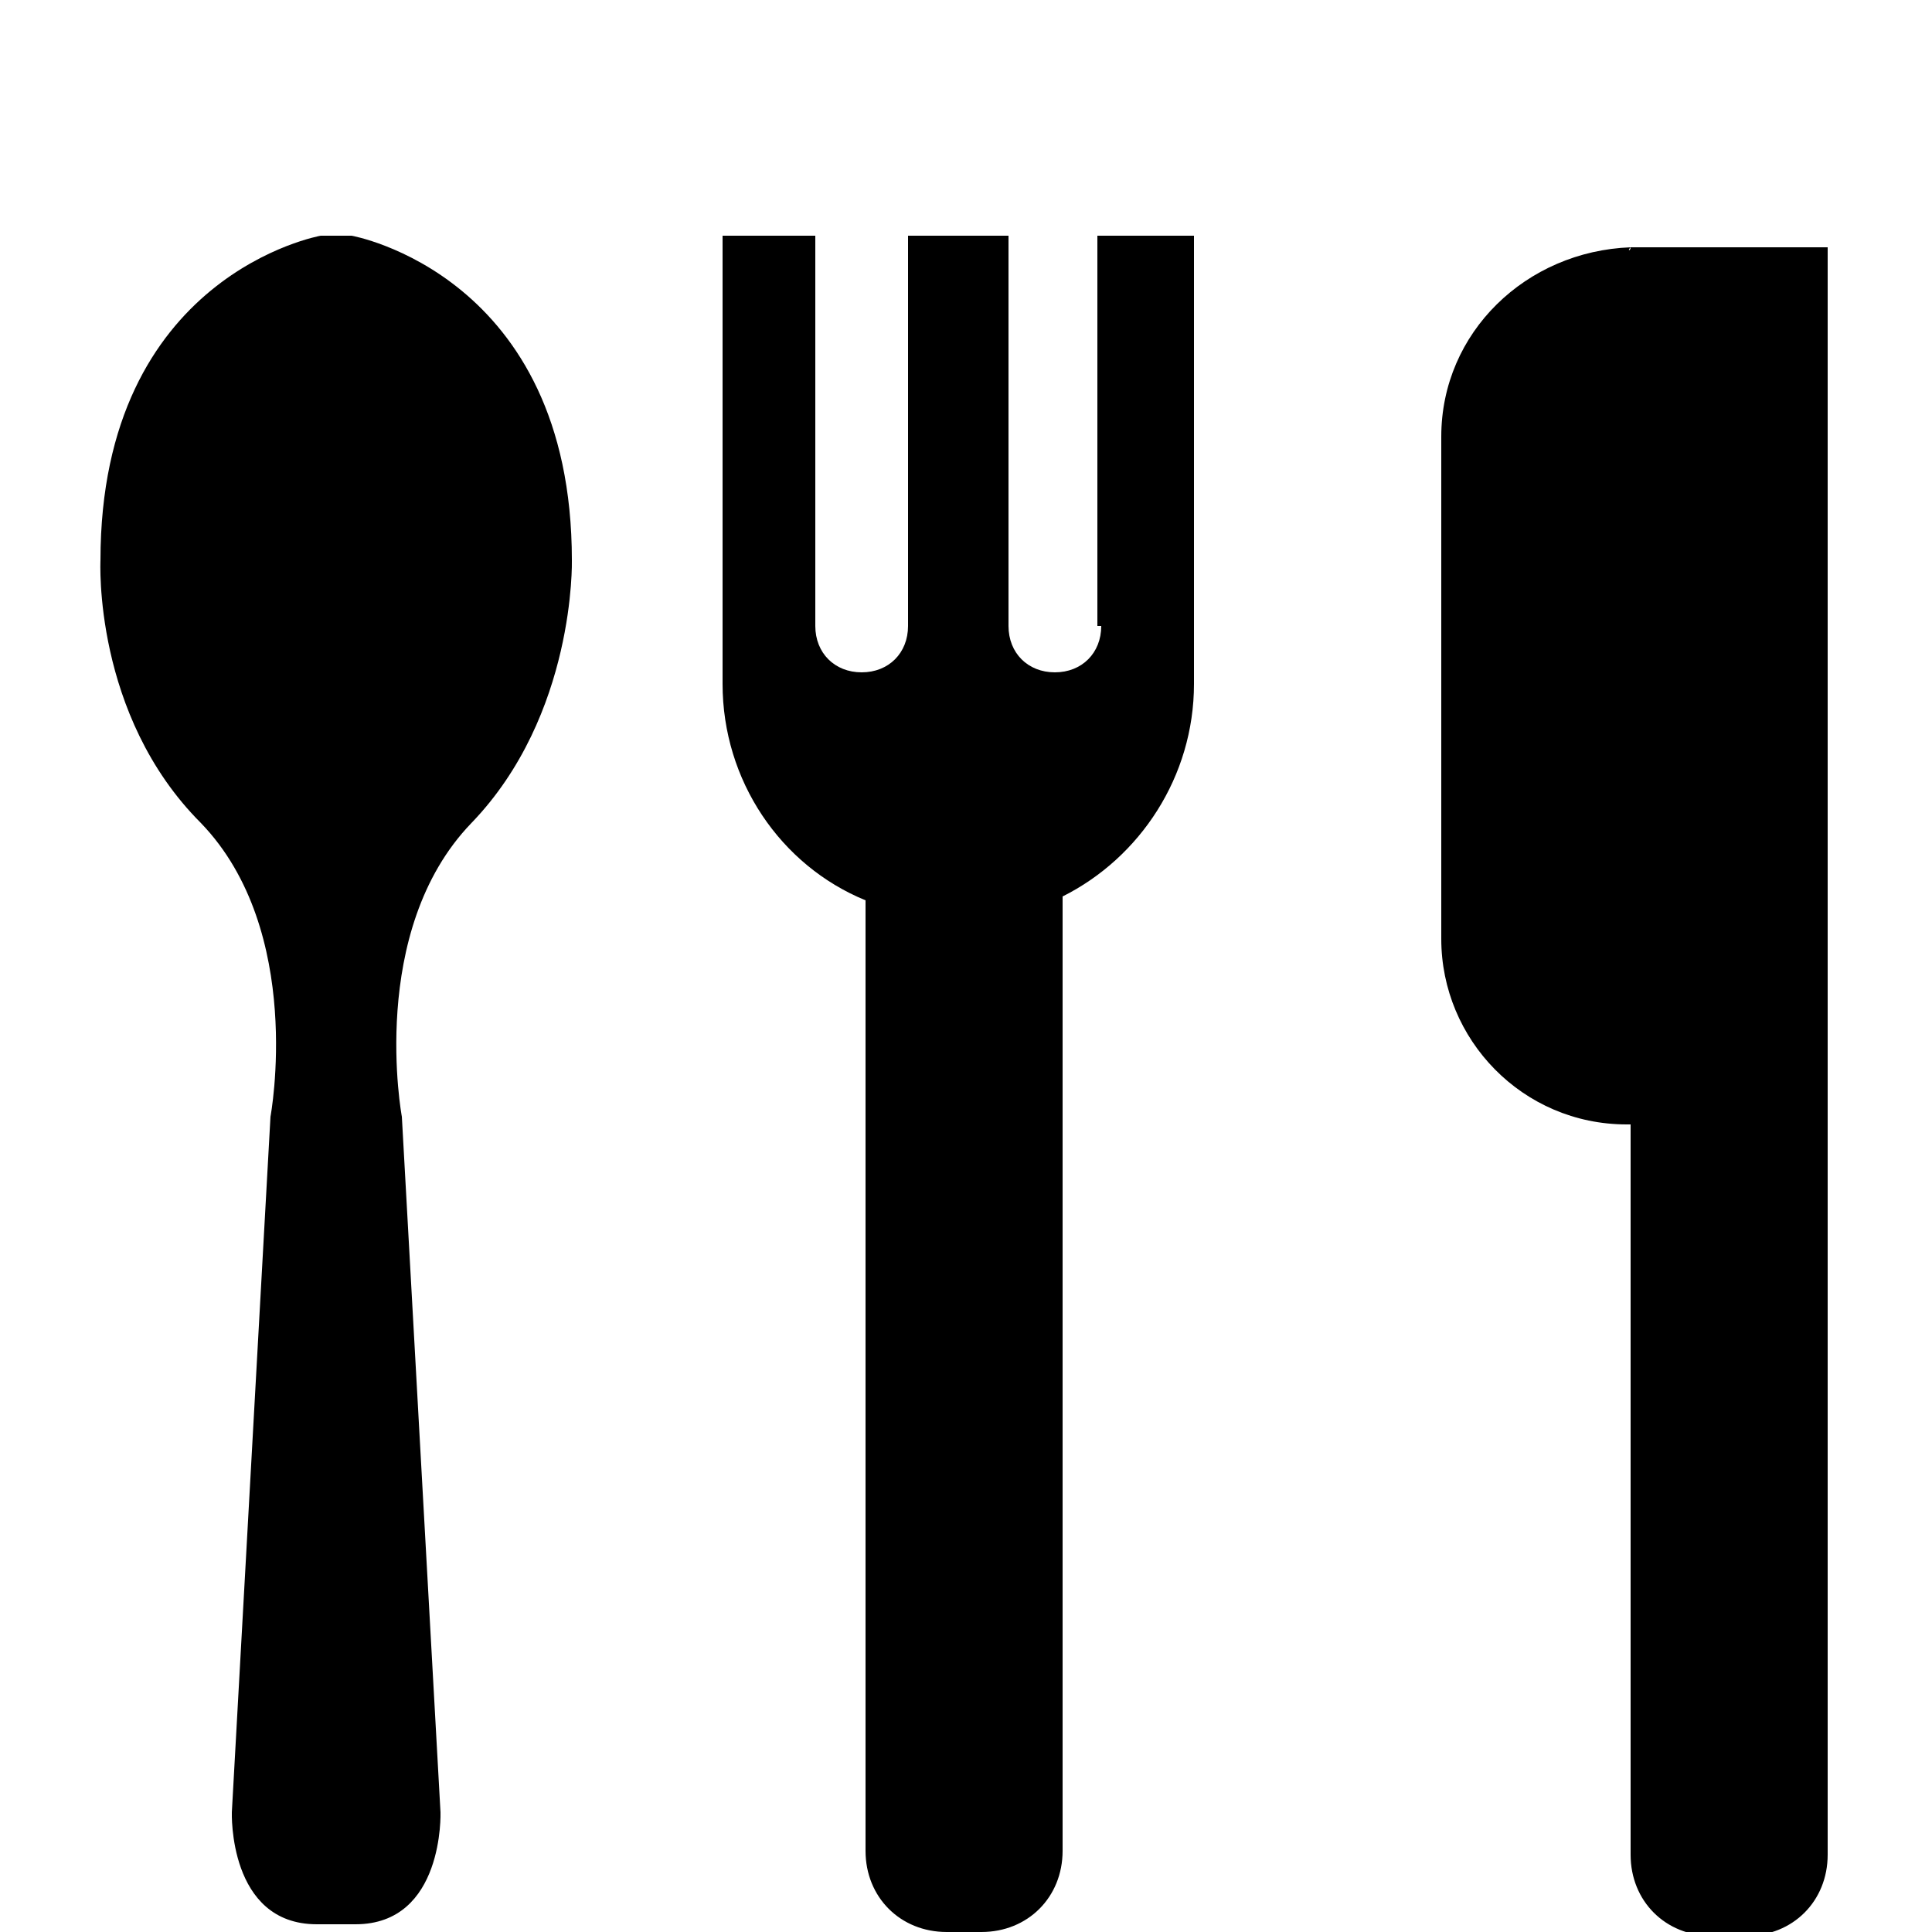
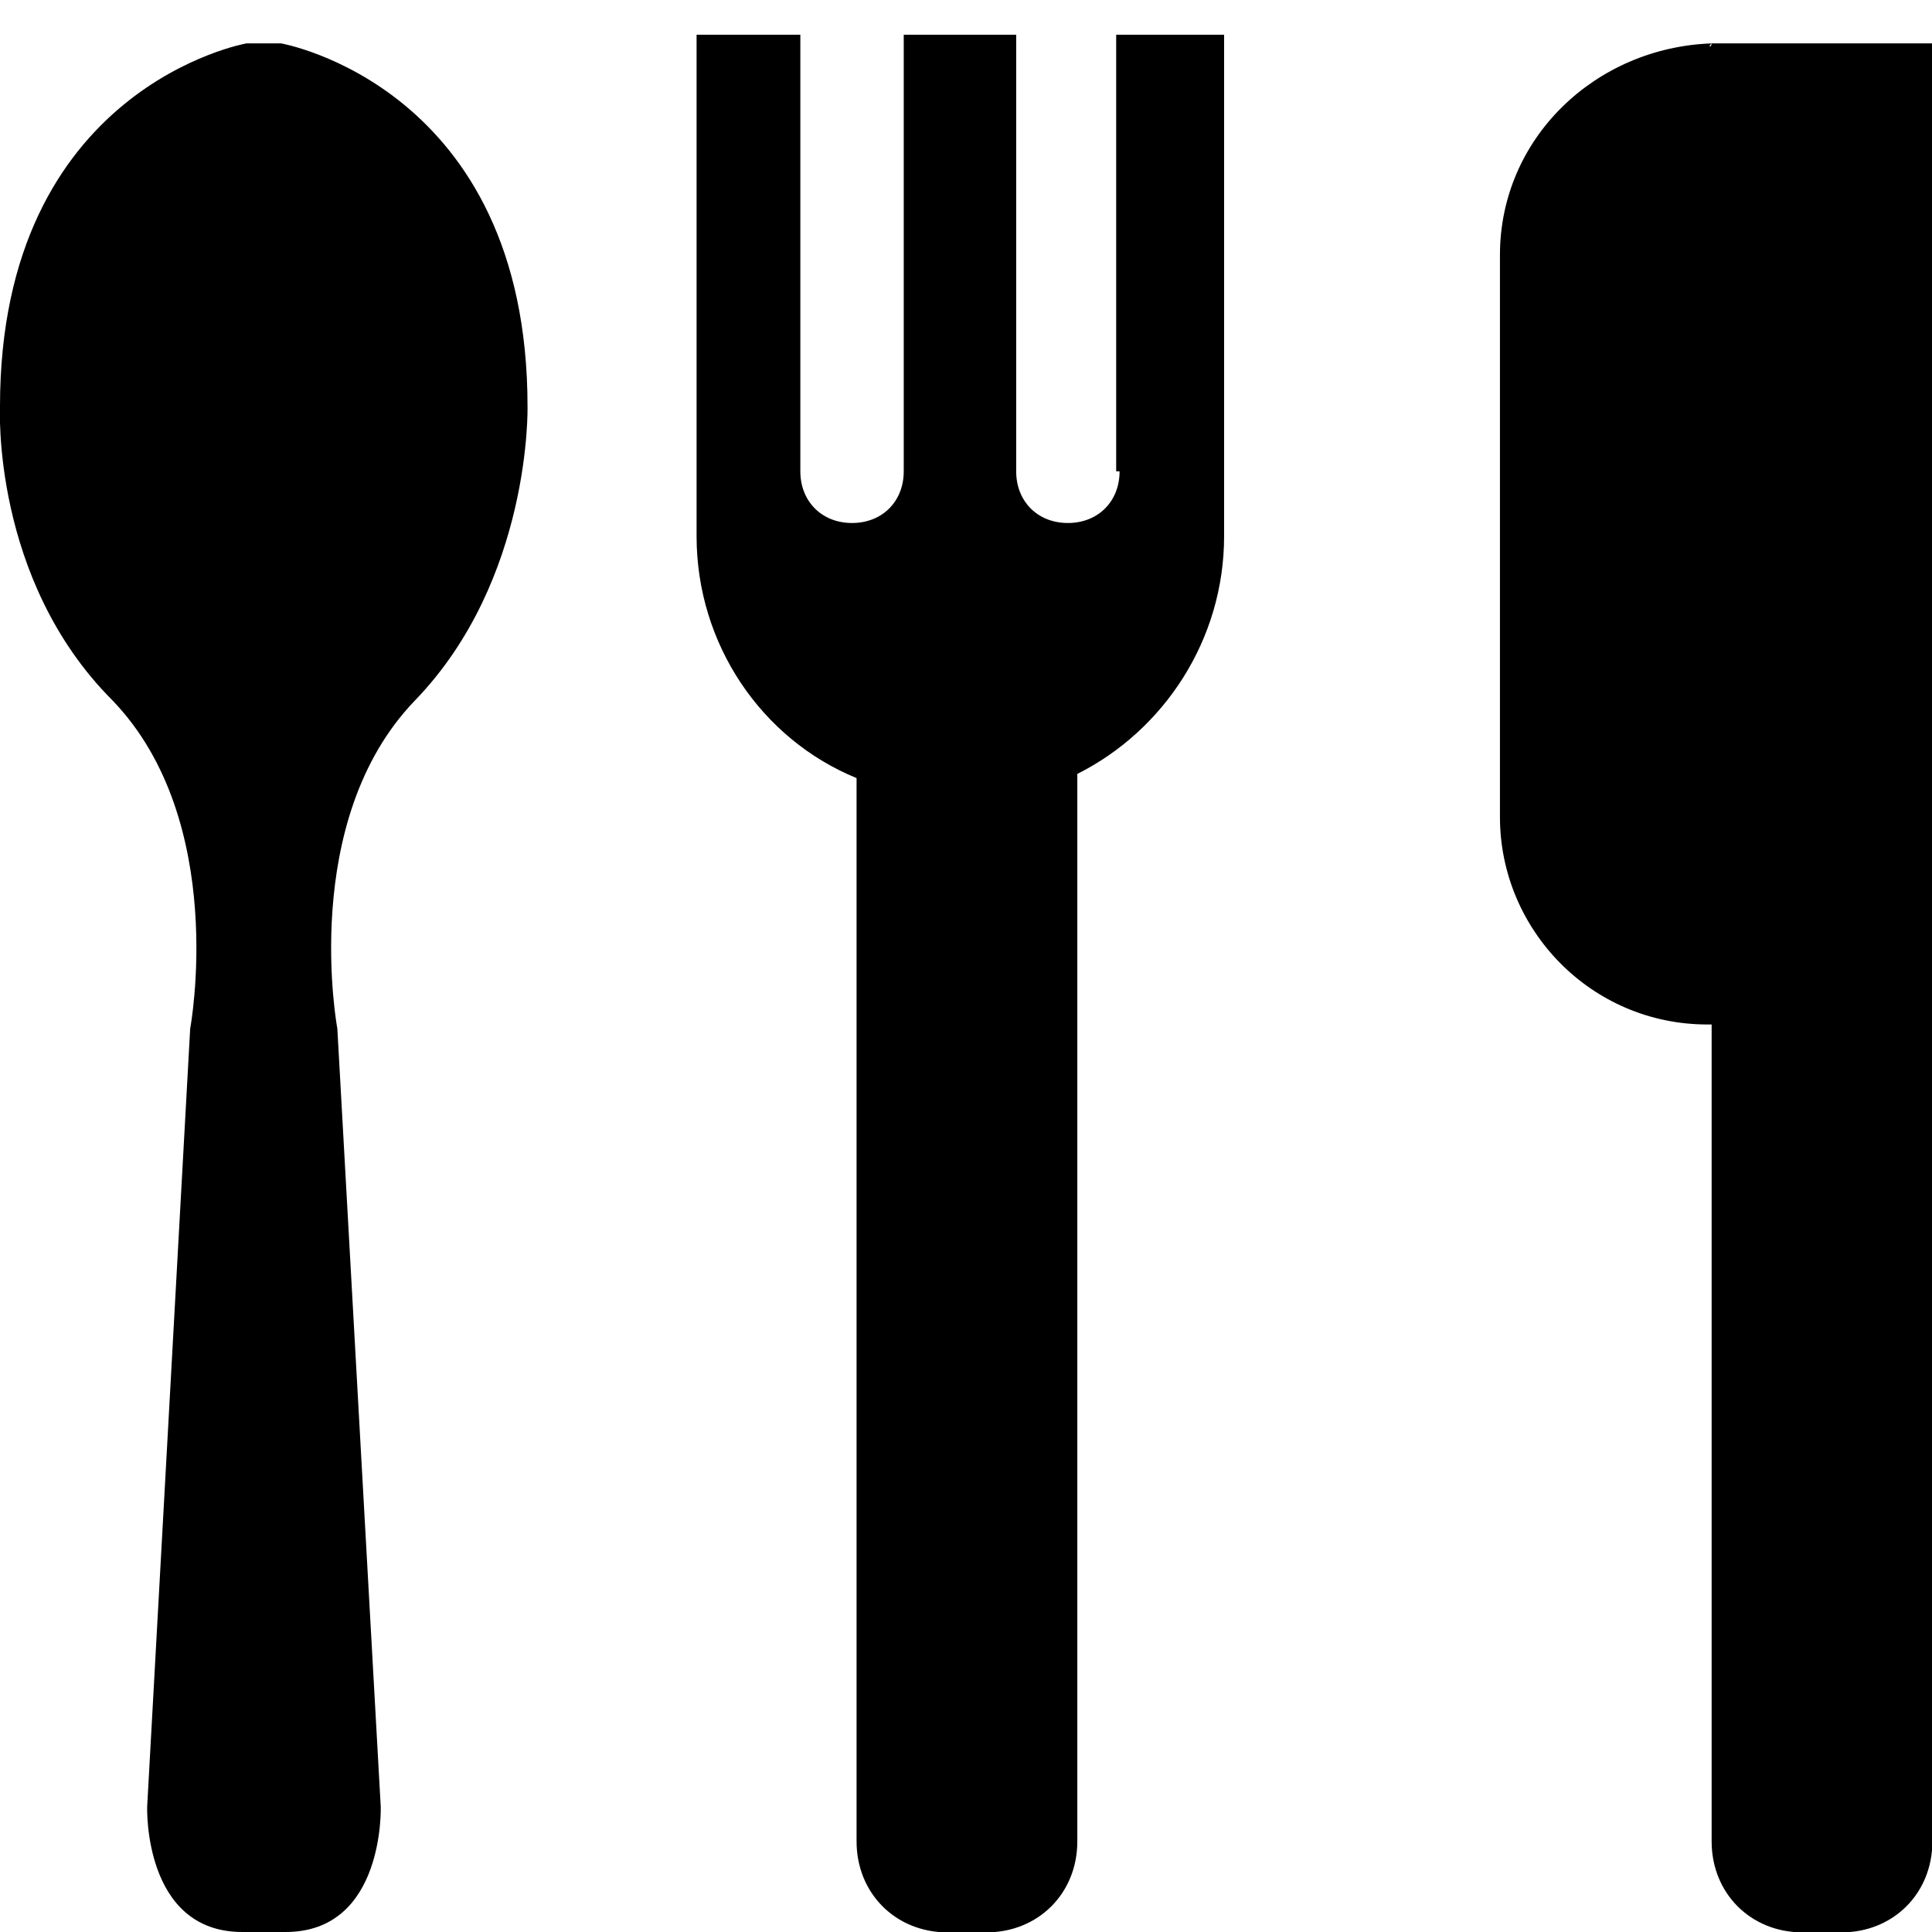
- <svg xmlns="http://www.w3.org/2000/svg" version="1.1" id="Layer_1" x="0px" y="0px" viewBox="0 0 50 50" style="enable-background:new 0 0 50 50;" xml:space="preserve">
-   <path d="M28.5,16.2c0,0.7-0.5,1.2-1.2,1.2s-1.2-0.5-1.2-1.2V6.1h-2.6v10.1c0,0.7-0.5,1.2-1.2,1.2s-1.2-0.5-1.2-1.2V6.1h-2.4v11.6  c0,2.5,1.5,4.7,3.7,5.6v24.6c0,1.2,0.9,2.1,2.1,2.1h0.9c1.2,0,2.1-0.9,2.1-2.1V23.2c2-1,3.4-3.1,3.4-5.5V6.1h-2.5v10.1H28.5z   M42.2,6.4L42.2,6.4C42.2,6.5,42.1,6.5,42.2,6.4c-2.7,0.1-4.9,2.2-4.9,4.9v13c0,2.6,2.1,4.8,4.8,4.8h0.1V48c0,1.2,0.9,2.1,2.1,2.1  h0.9c1.2,0,2.1-0.9,2.1-2.1V6.4H42.2z M9.1,6.1H8.3c0,0-5.7,1-5.7,8.4c0,0-0.2,4,2.6,6.8C7.9,24.1,7,28.9,7,28.9l-1,18  c0,0-0.1,2.9,2.2,2.9h1c2.3,0,2.2-2.9,2.2-2.9l-1-18c0,0-0.9-4.8,1.8-7.6s2.6-6.8,2.6-6.8C14.8,7.1,9.1,6.1,9.1,6.1z" />
+ <svg xmlns="http://www.w3.org/2000/svg" version="1.1" id="Layer_1" x="0px" y="0px" viewBox="0 0 512 512" style="enable-background:new 0 0 512 512;" xml:space="preserve">
+   <path d="M296.7,124.9c0,8-5.7,13.7-13.7,13.7s-13.7-5.7-13.7-13.7V9.2h-29.8v115.7c0,8-5.7,13.7-13.7,13.7c-8,0-13.7-5.7-13.7-13.7  V9.2h-27.5v132.9c0,28.6,17.2,53.8,42.4,64.1v281.8c0,13.7,10.3,24.1,24.1,24.1h10.3c13.7,0,24.1-10.3,24.1-24.1V205.1  c22.9-11.5,38.9-35.5,38.9-63V9.2h-28.6v115.7H296.7z M453.6,11.5L453.6,11.5C453.6,12.6,452.4,12.6,453.6,11.5  c-30.9,1.1-56.1,25.2-56.1,56.1v148.9c0,29.8,24.1,55,55,55h1.1v216.5c0,13.7,10.3,24.1,24.1,24.1h10.3c13.7,0,24.1-10.3,24.1-24.1  V11.5H453.6z M74.5,11.5h-9.2c0,0-65.3,11.5-65.3,96.2c0,0-2.3,45.8,29.8,77.9c30.9,32.1,20.6,87,20.6,87L39,478.8  c0,0-1.1,33.2,25.2,33.2h11.5c26.3,0,25.2-33.2,25.2-33.2L89.4,272.6c0,0-10.3-55,20.6-87s29.8-77.9,29.8-77.9  C139.8,22.9,74.5,11.5,74.5,11.5z" />
</svg>
